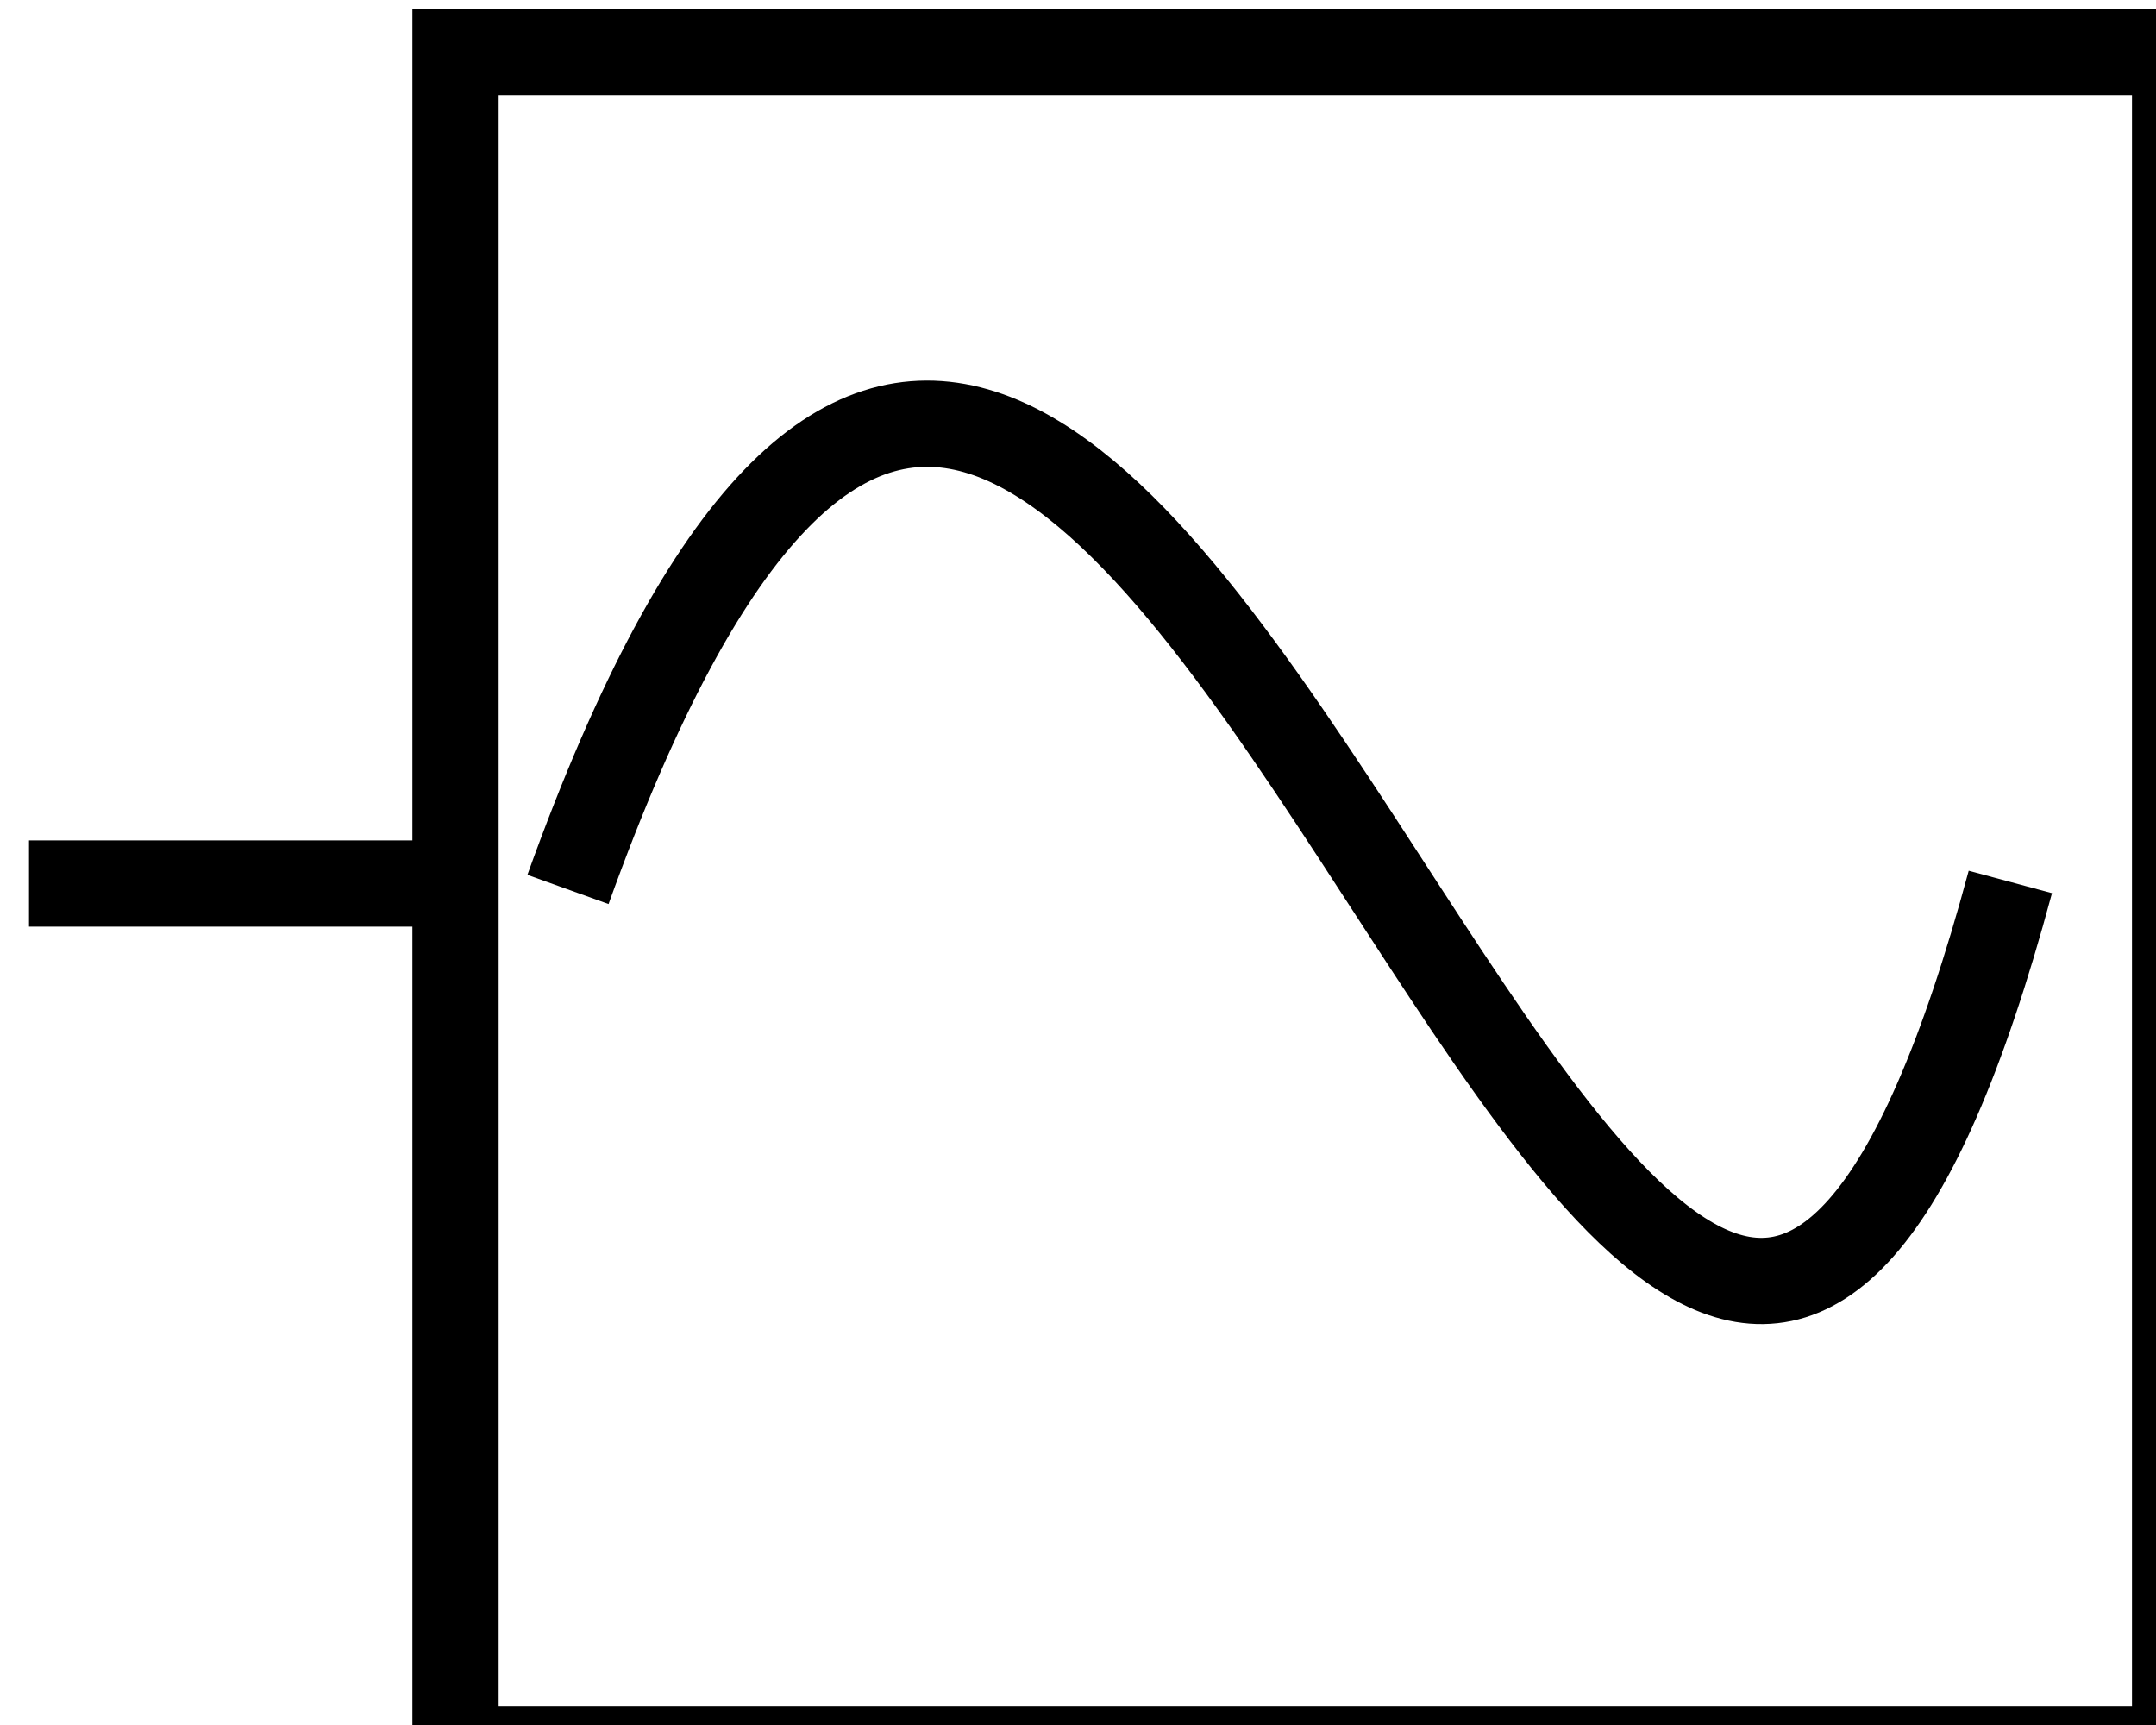
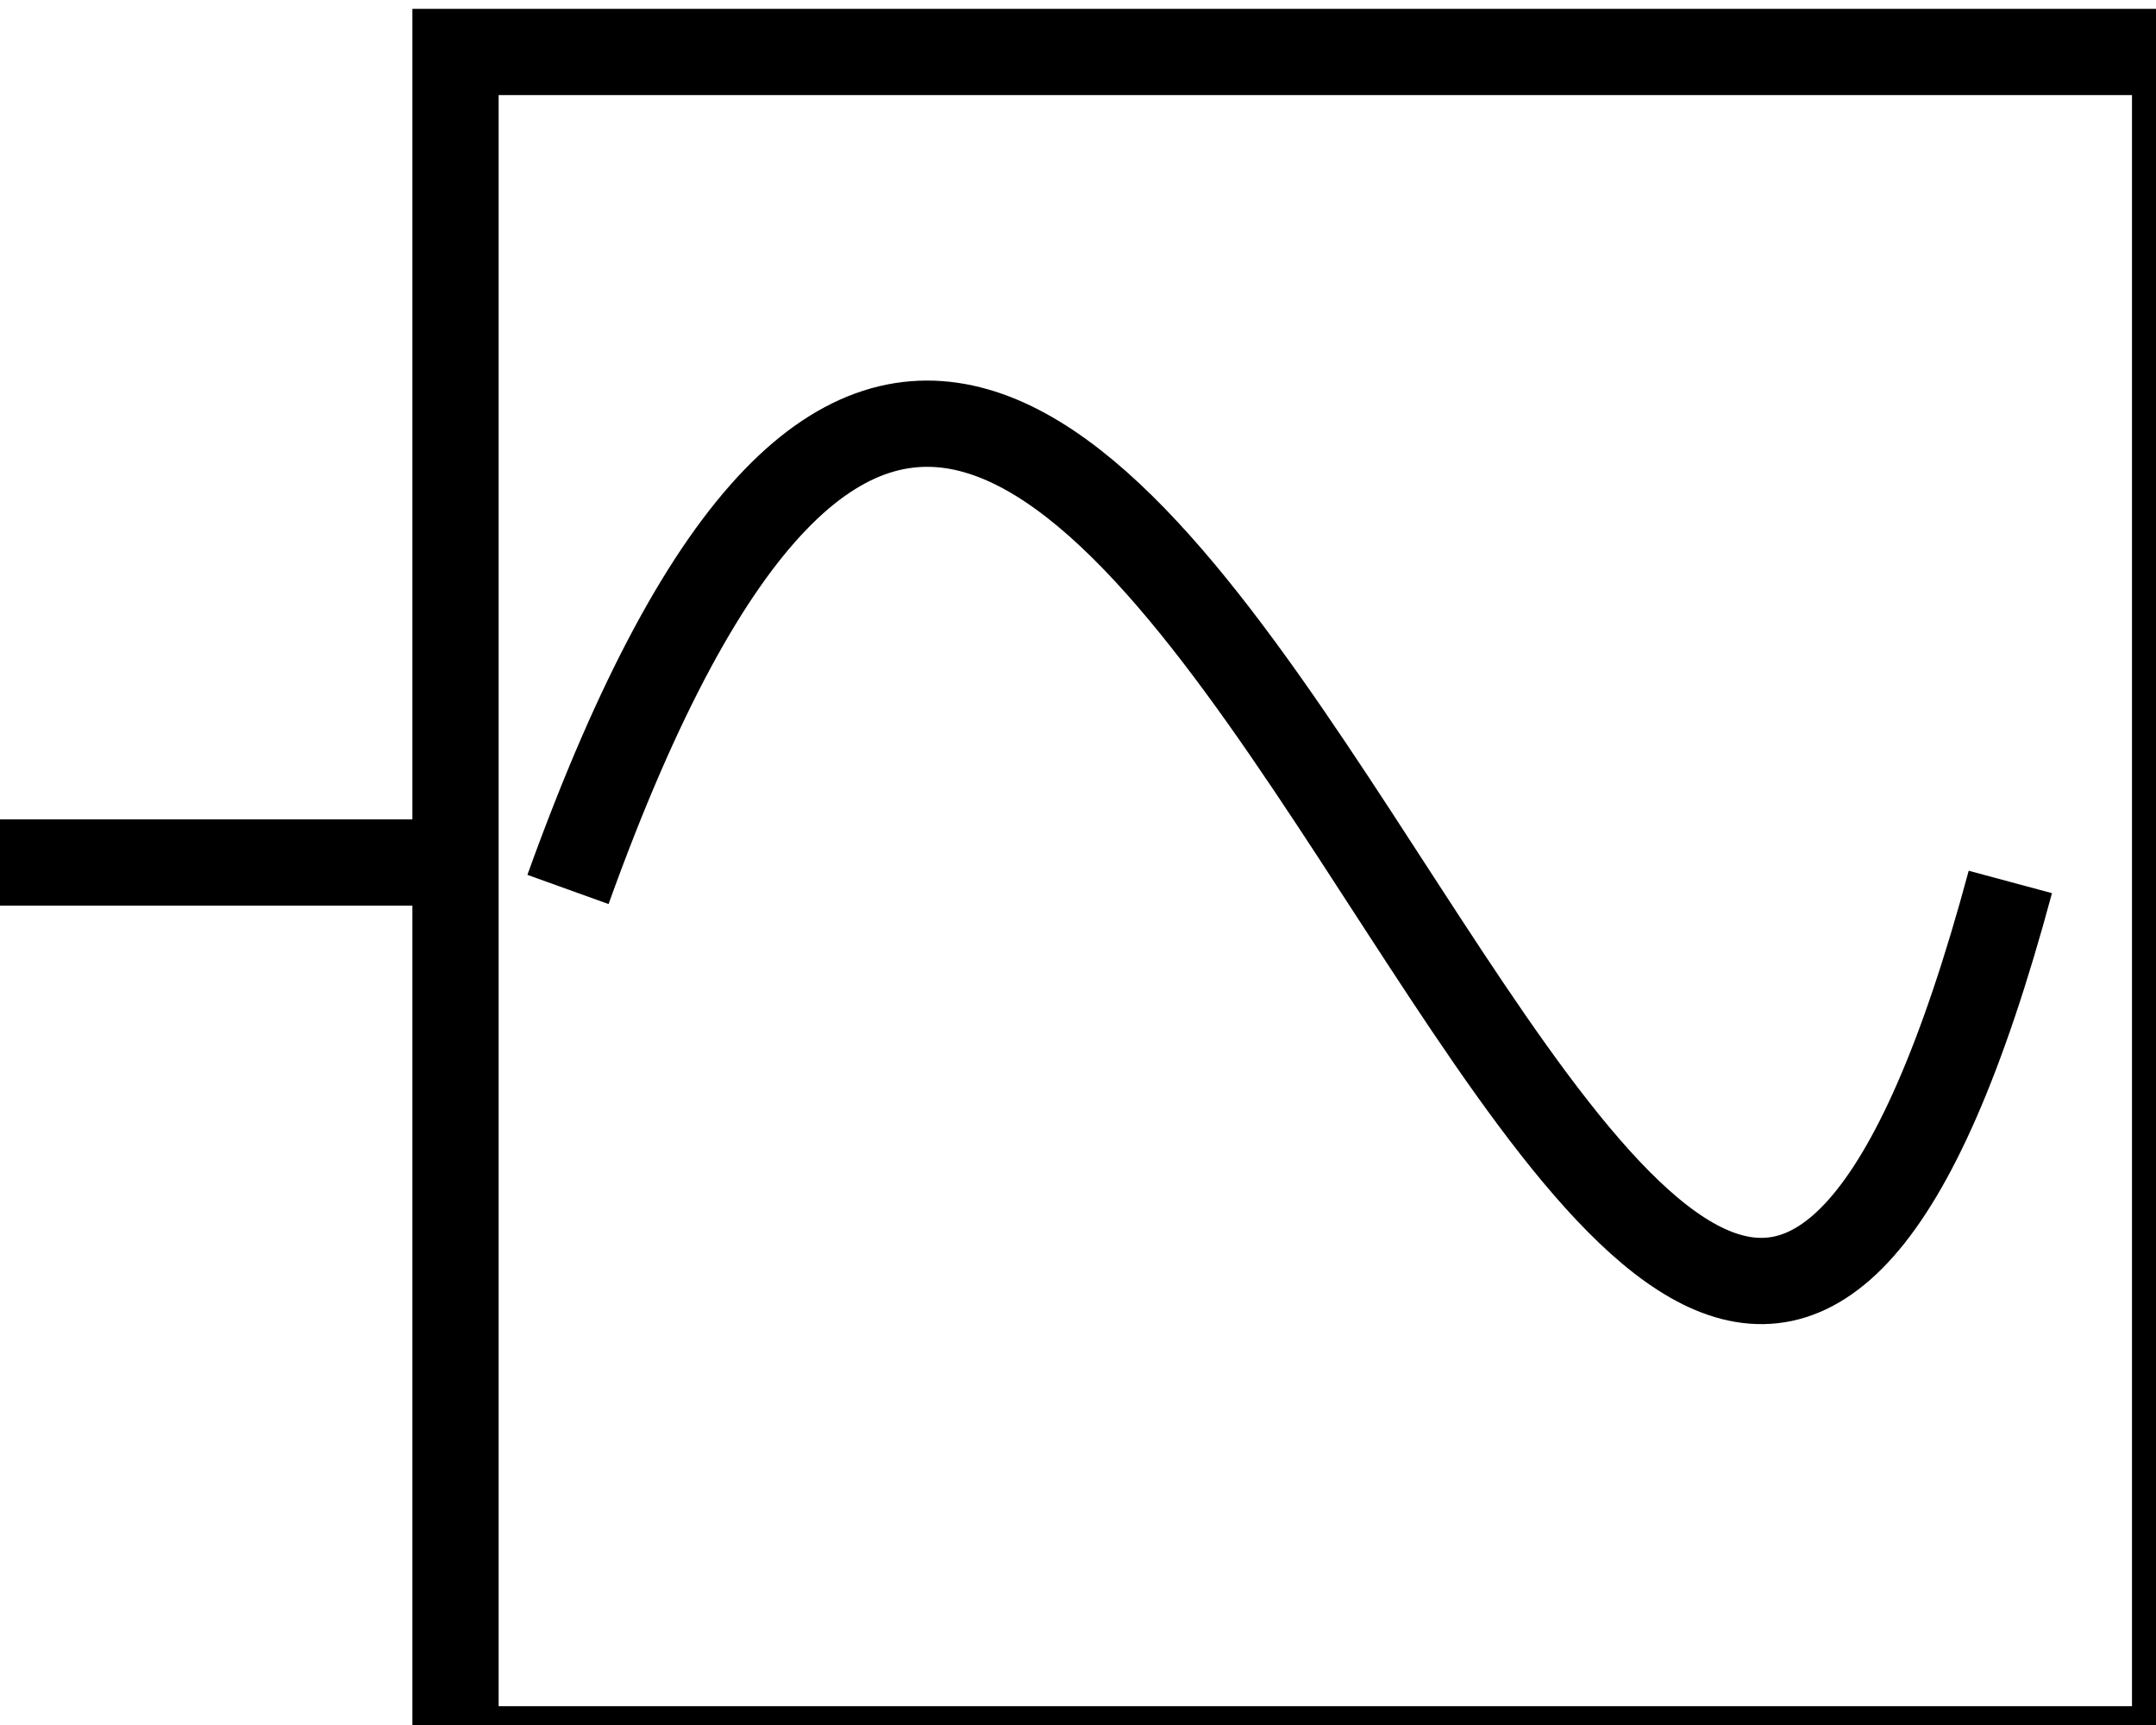
<svg xmlns="http://www.w3.org/2000/svg" width="50" height="40">
  <g stroke="#000000" stroke-width="2px" connects="0,20" id="Plot">
-     <path d="m 10.673,20.488 -10,0" id="path2193" />
+     <path d="M 0,20 L 10,20" id="path2193" />
    <rect width="39.879" height="39.359" x="10.564" y="1.205" id="rect3658" fill="none" />
    <path d="M 13.172,20.625 C 26.183,-15.549 37.717,53.536 46.622,20.451" id="path3660" fill="none" />
  </g>
</svg>
